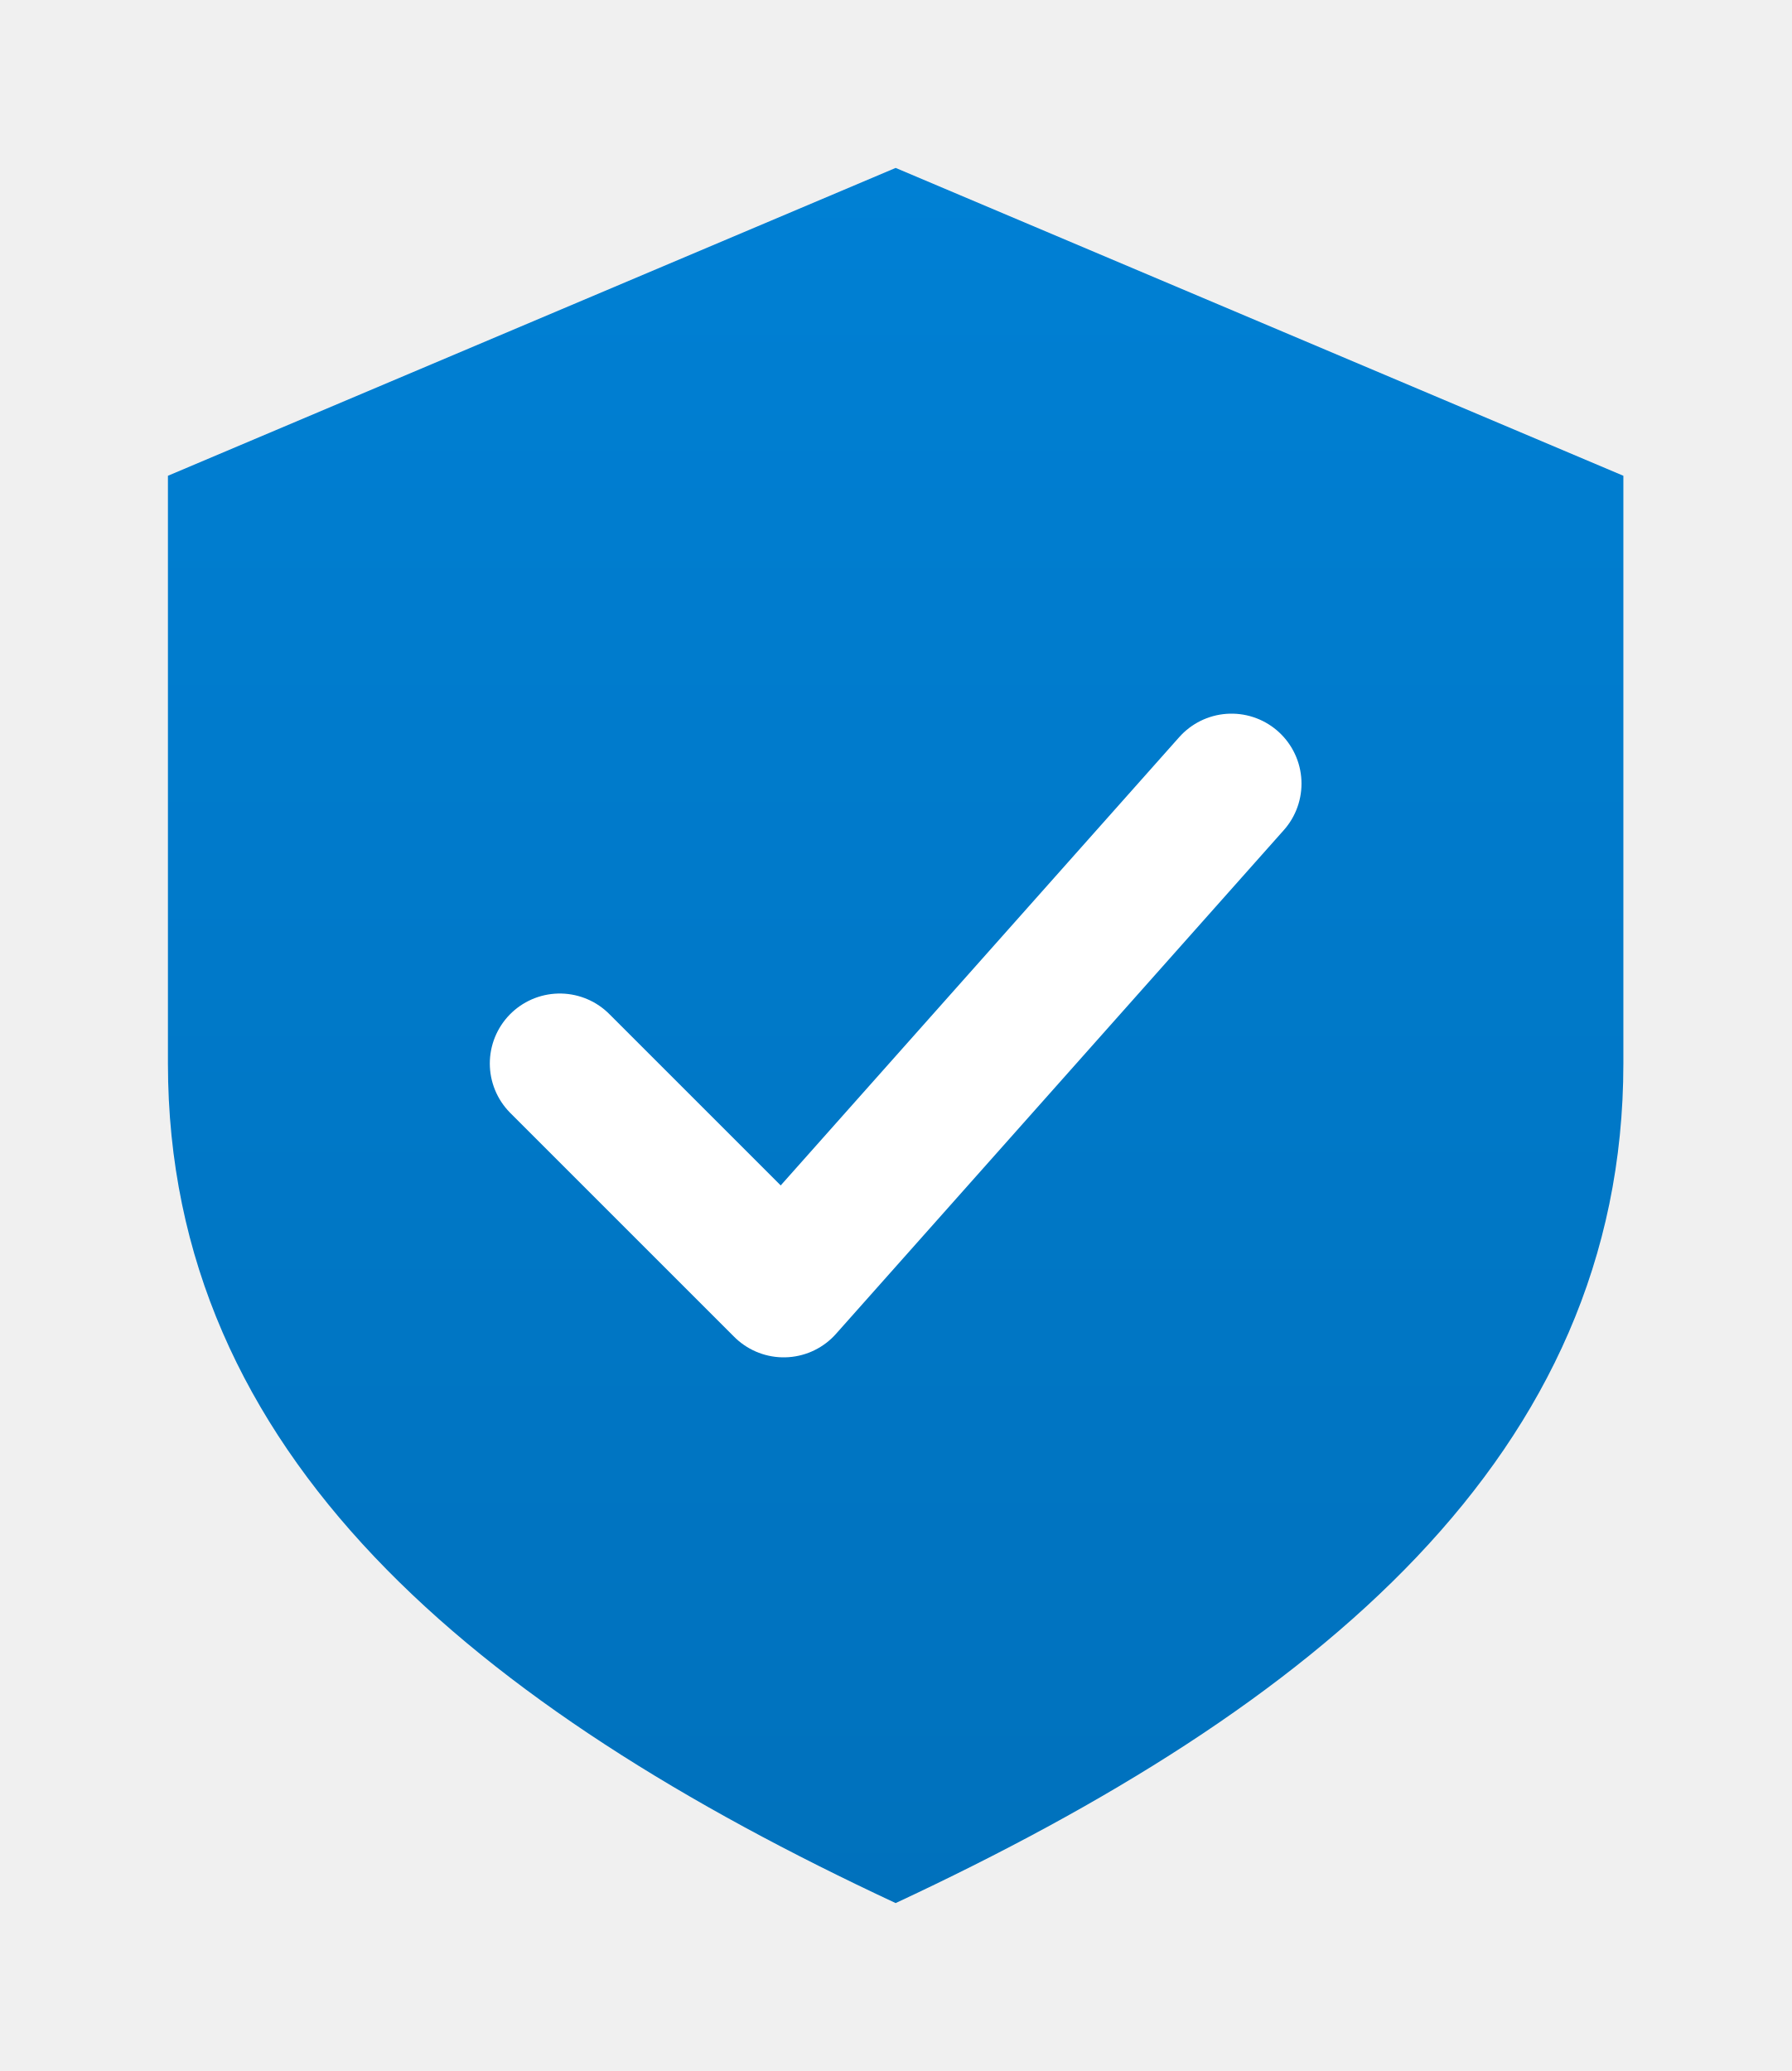
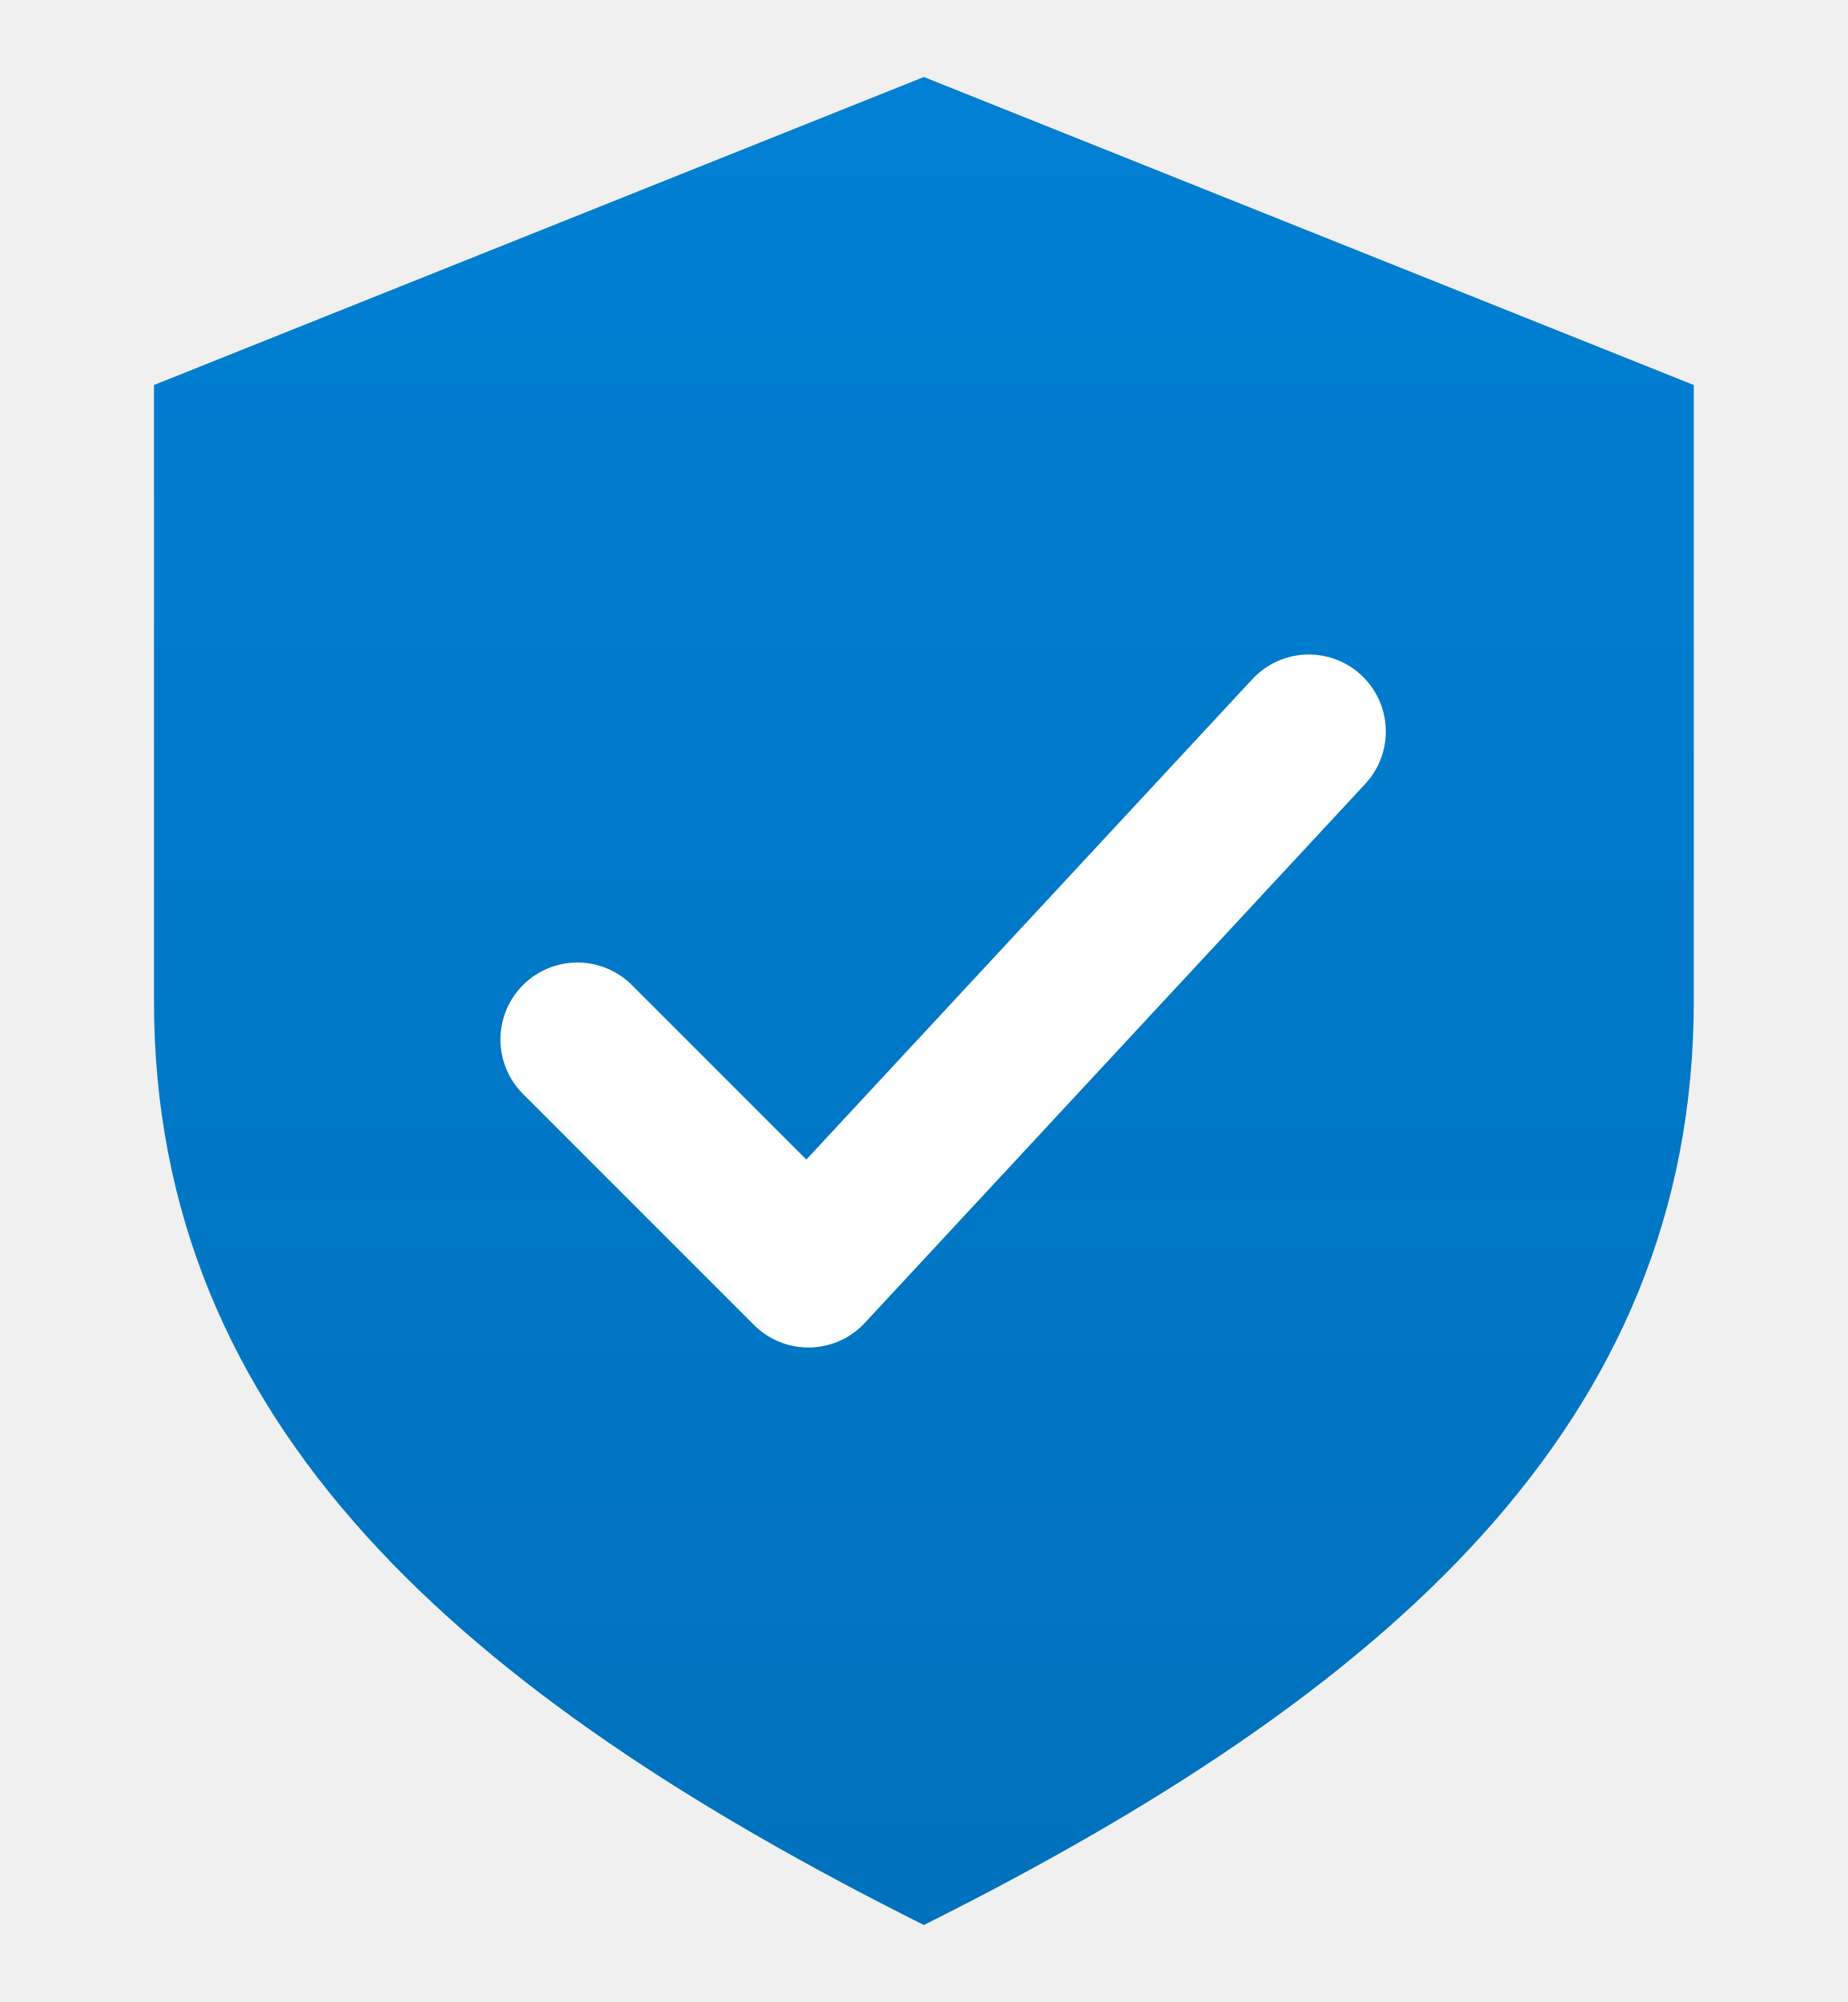
- <svg xmlns="http://www.w3.org/2000/svg" viewBox="0 0 64 74" width="64" height="74">
+ <svg xmlns="http://www.w3.org/2000/svg" viewBox="0 0 48 52" width="48" height="52">
  <defs>
    <linearGradient id="sg" x1="0%" y1="0%" x2="0%" y2="100%">
      <stop offset="0%" style="stop-color:#0080D4" />
      <stop offset="100%" style="stop-color:#0071BC" />
    </linearGradient>
  </defs>
-   <path d="M32 6 L58 17 L58 38 C58 52 47 61 32 68 C17 61 6 52 6 38 L6 17 Z" fill="url(#sg)" />
-   <polyline points="20,38 28,46 44,28" fill="none" stroke="white" stroke-width="5" stroke-linecap="round" stroke-linejoin="round" />
+   <path d="M24 2 L44 10 L44 26 C44 37 36 44 24 50 C12 44 4 37 4 26 L4 10 Z" fill="url(#sg)" />
+   <polyline points="15,27 21,33 34,19" fill="none" stroke="white" stroke-width="4" stroke-linecap="round" stroke-linejoin="round" />
</svg>
